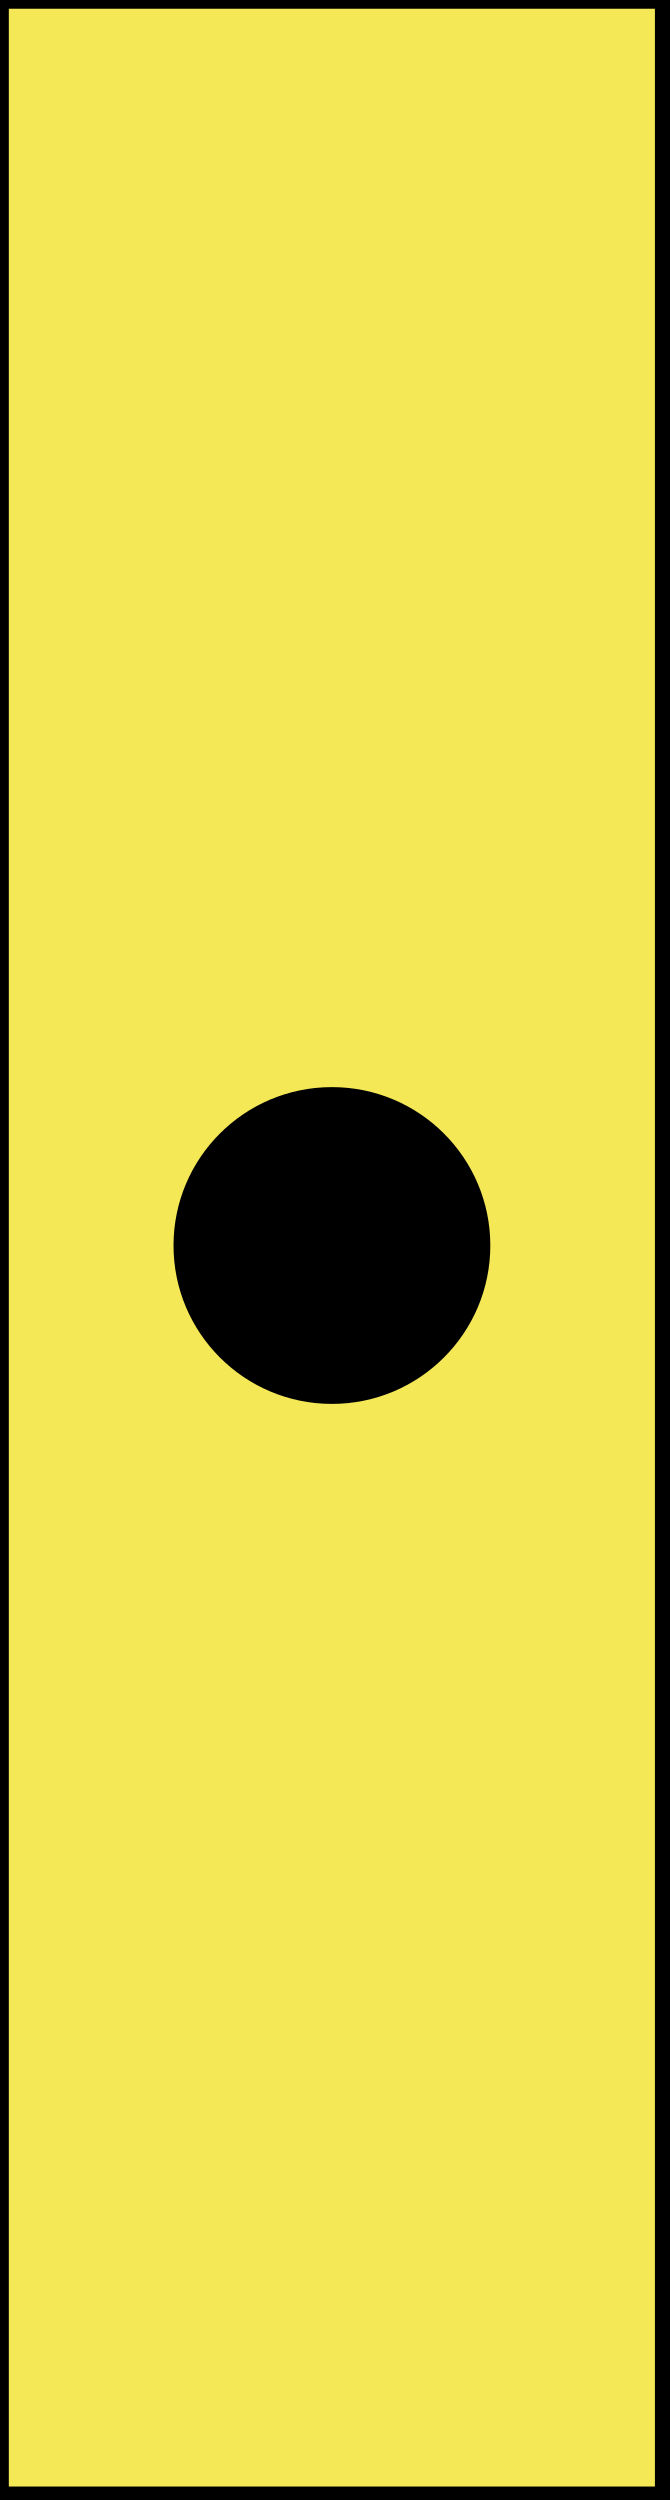
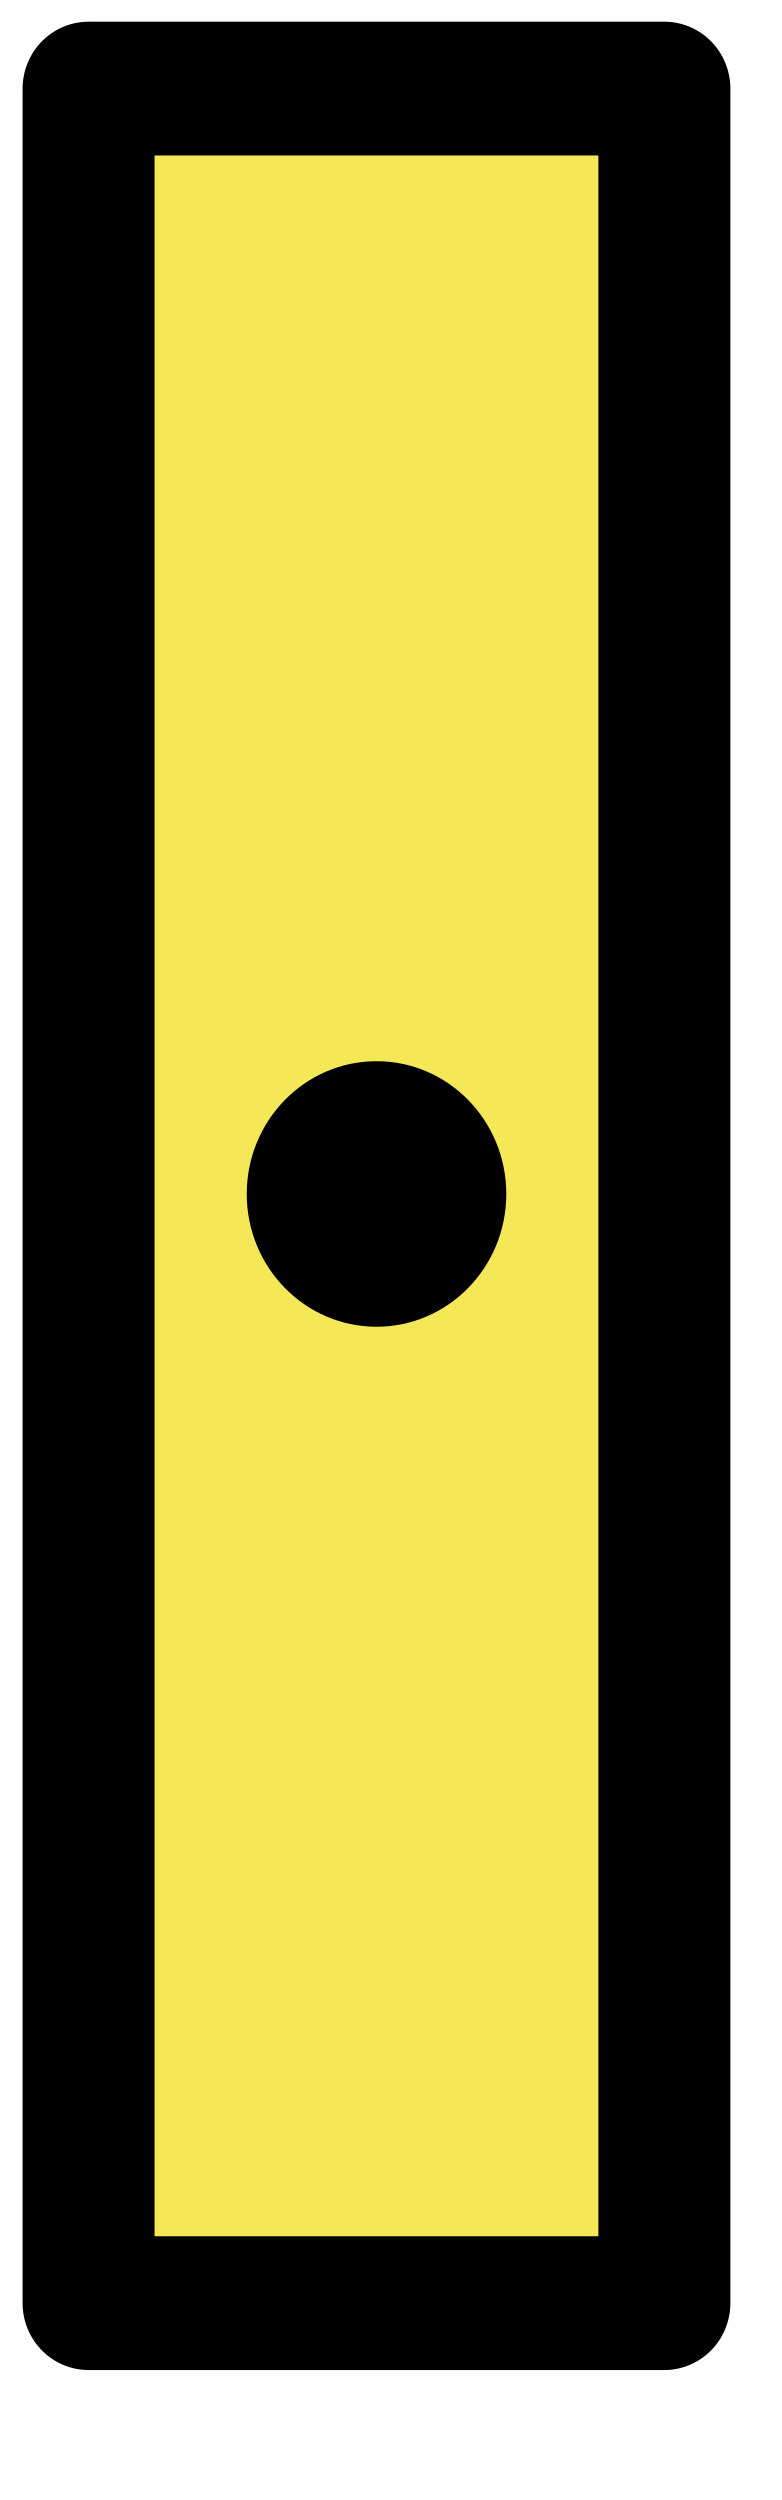
- <svg xmlns="http://www.w3.org/2000/svg" width="100%" height="100%" viewBox="0 0 38 142" version="1.1" xml:space="preserve" style="fill-rule:evenodd;clip-rule:evenodd;stroke-linecap:round;stroke-linejoin:round;stroke-miterlimit:1.5;">
-   <g transform="matrix(1.01308,0,0,1.00381,-0.403378,-0.436258)">
-     <rect x="0.398" y="0.435" width="37.214" height="141.194" style="fill:rgb(245,232,87);stroke:black;stroke-width:0.99px;" />
+ <svg xmlns="http://www.w3.org/2000/svg" width="100%" height="100%" viewBox="0 0 5 16" version="1.1" xml:space="preserve" style="fill-rule:evenodd;clip-rule:evenodd;stroke-linecap:round;stroke-linejoin:round;stroke-miterlimit:1.5;">
+   <g transform="matrix(0.0990228,0,0,0.100381,0.527501,0.523303)">
+     <rect x="0.398" y="0.435" width="37.214" height="141.194" style="fill:rgb(245,232,87);stroke:black;stroke-width:8.53px;" />
  </g>
-   <circle cx="18.853" cy="70.745" r="8.497" style="stroke:black;stroke-width:1px;" />
+   <g transform="matrix(0.0977444,0,0,0.1,0.566929,0.566929)">
+     <circle cx="18.853" cy="70.745" r="8.497" />
+   </g>
</svg>
